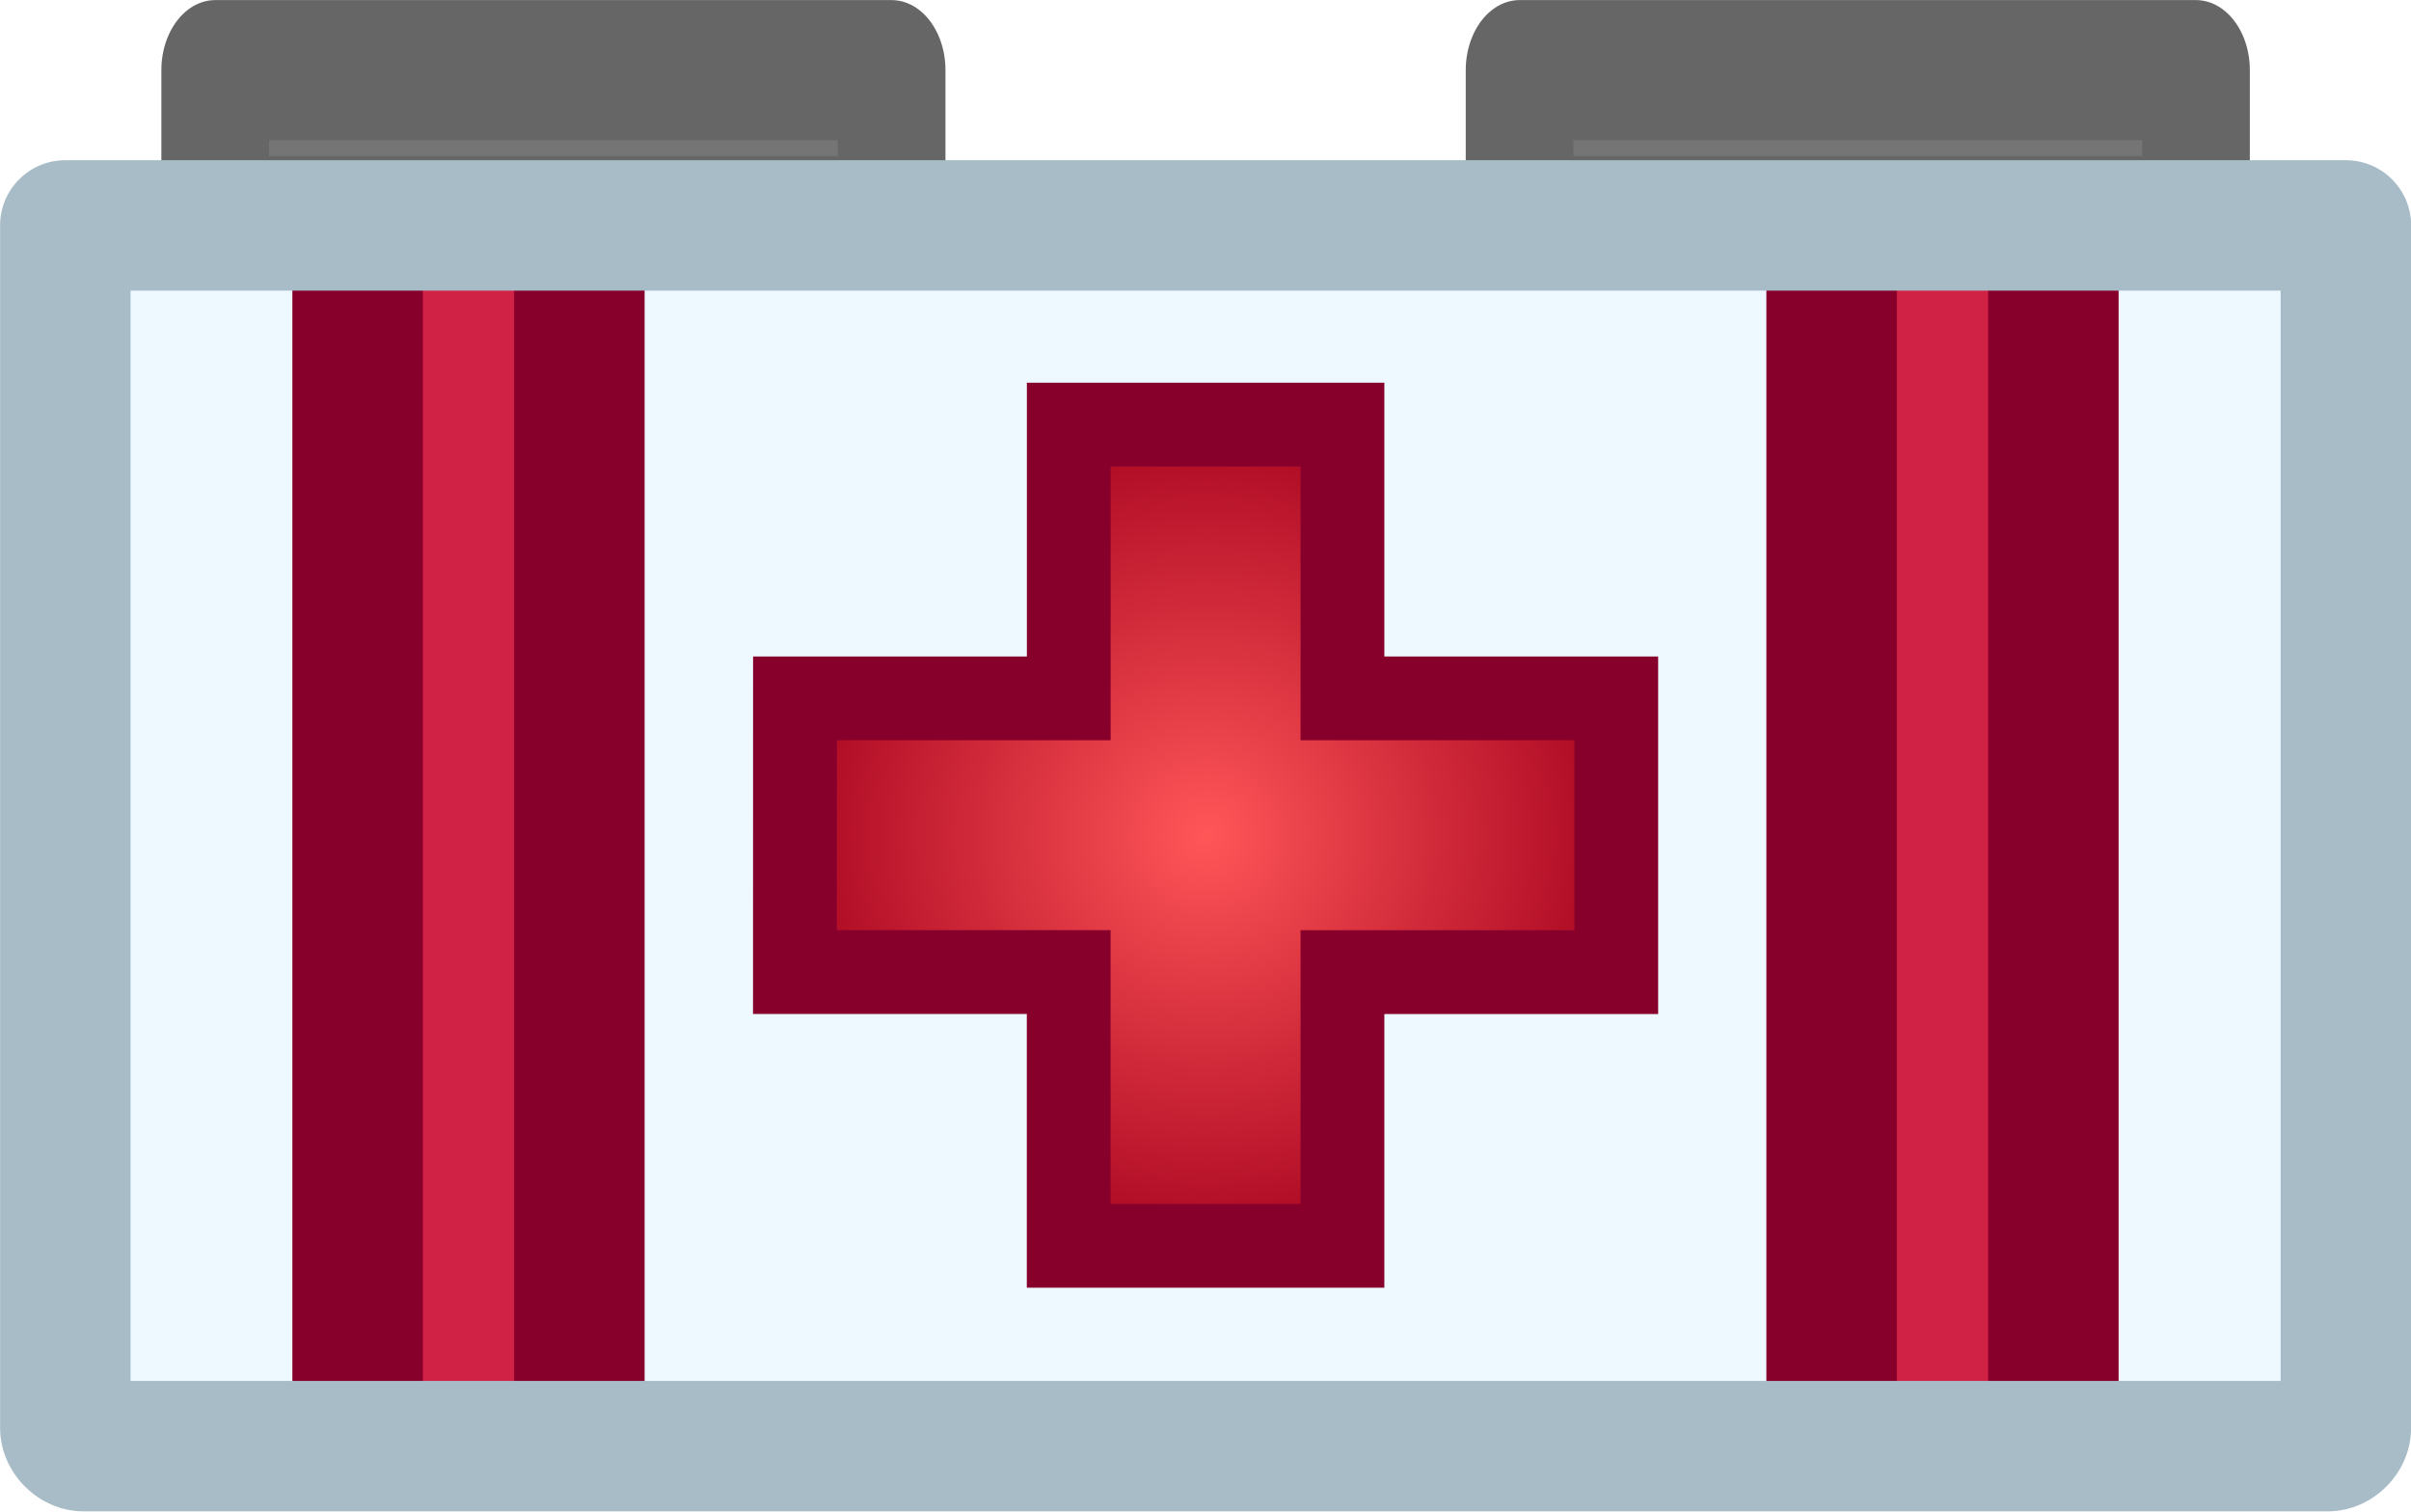
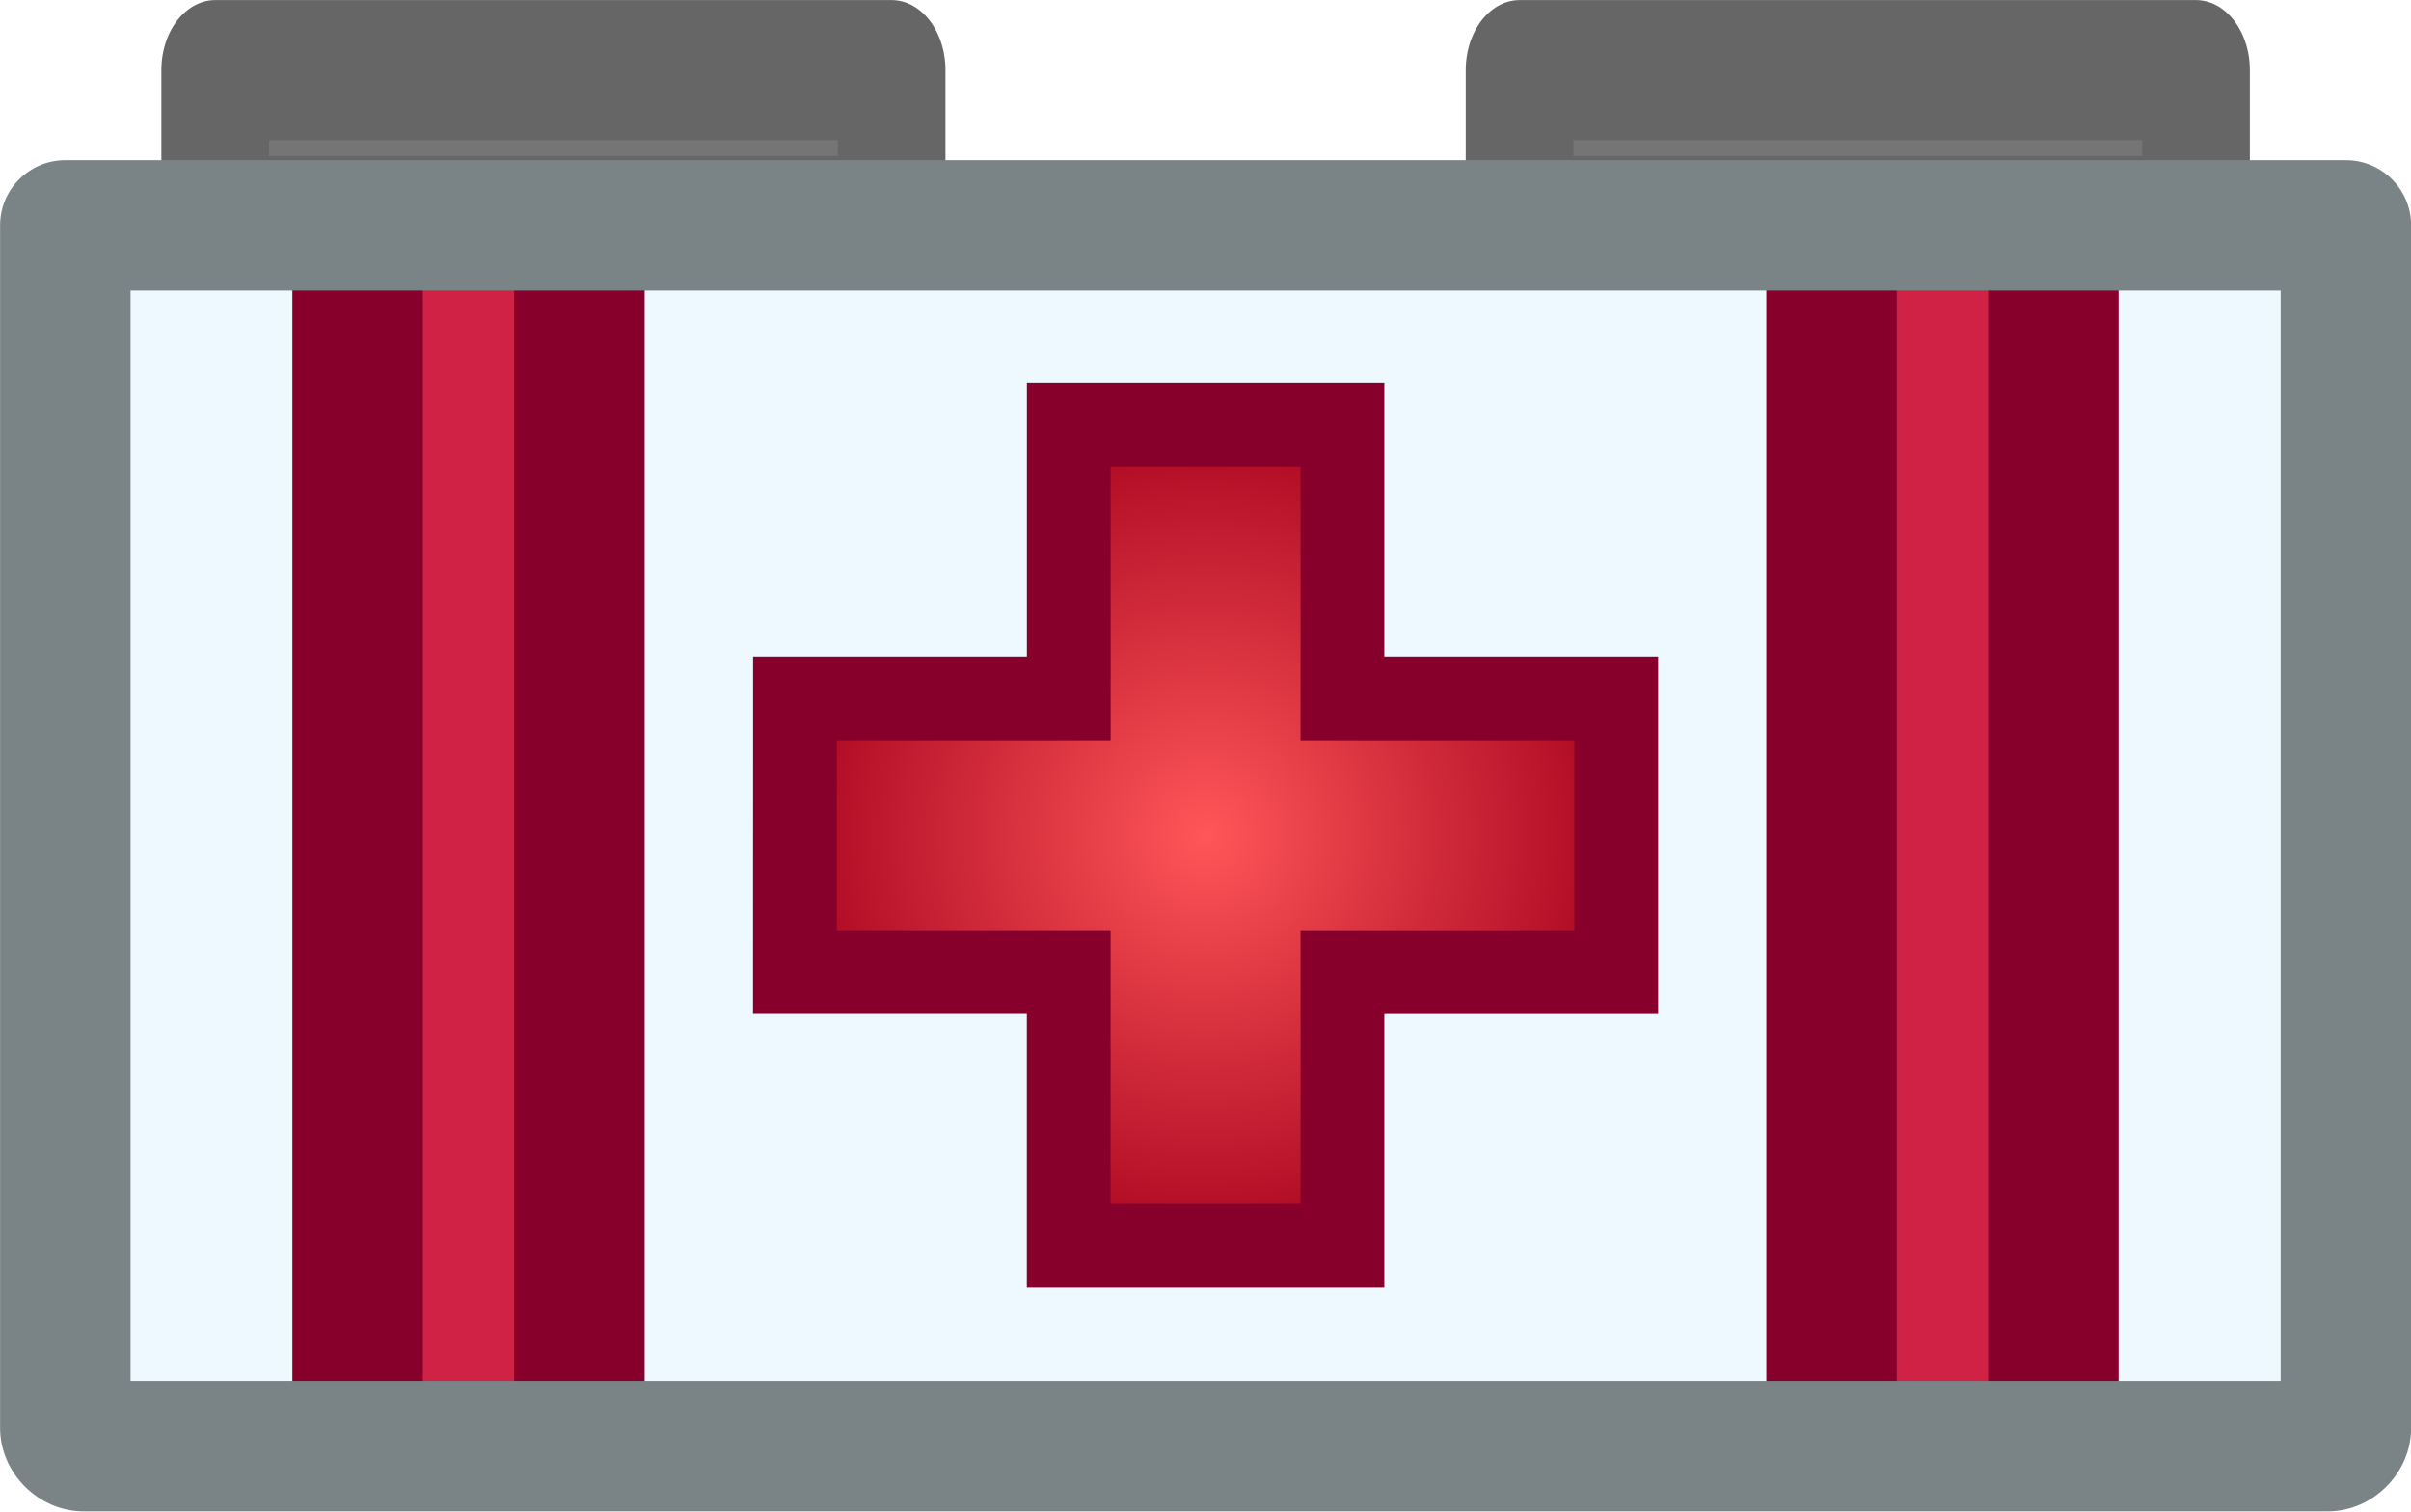
- <svg xmlns="http://www.w3.org/2000/svg" xmlns:xlink="http://www.w3.org/1999/xlink" width="69.858" height="43.797" viewBox="0 0 18.483 11.588" xml:space="preserve">
-   <defs>
+ <svg xmlns="http://www.w3.org/2000/svg" xmlns:xlink="http://www.w3.org/1999/xlink" width="69.858" height="43.797" viewBox="0 0 18.483 11.588" xml:space="preserve" version="1.1" id="svg28">
+   <defs id="defs8">
    <radialGradient xlink:href="#a" id="b" cx="4.133" cy="4.133" fx="4.133" fy="4.133" r="4.133" gradientUnits="userSpaceOnUse" gradientTransform="matrix(1.80373 0 0 1.80373 71.512 148.418)" />
    <linearGradient id="a">
-       <stop style="stop-color:#ff5658;stop-opacity:1" offset="0" />
-       <stop style="stop-color:#a3001d;stop-opacity:1" offset="1" />
+       <stop style="stop-color:#ff5658;stop-opacity:1" offset="0" id="stop3" />
+       <stop style="stop-color:#a3001d;stop-opacity:1" offset="1" id="stop5" />
    </linearGradient>
  </defs>
-   <g style="fill:#757575;fill-opacity:1;stroke:#666;stroke-width:1.594;stroke-linecap:round;stroke-linejoin:round;stroke-dasharray:none;stroke-opacity:1">
-     <path style="fill:#757575;fill-opacity:1;stroke:#666;stroke-width:1.501;stroke-linecap:round;stroke-linejoin:round;stroke-miterlimit:0;stroke-dasharray:none;stroke-opacity:1" d="M82.652 144.478h9.427v1.672h-9.427zM64.473 144.478H73.9v1.672h-9.427z" transform="matrix(.55007 0 0 .7154 -33.815 -102.822)" />
+   <g style="fill:#757575;fill-opacity:1;stroke:#666;stroke-width:1.594;stroke-linecap:round;stroke-linejoin:round;stroke-dasharray:none;stroke-opacity:1" id="g12">
+     <path style="fill:#757575;fill-opacity:1;stroke:#666;stroke-width:1.501;stroke-linecap:round;stroke-linejoin:round;stroke-miterlimit:0;stroke-dasharray:none;stroke-opacity:1" d="M82.652 144.478h9.427v1.672h-9.427zM64.473 144.478H73.9v1.672h-9.427z" transform="matrix(.55007 0 0 .7154 -33.815 -102.822)" id="path10" />
  </g>
-   <path style="baseline-shift:baseline;display:inline;overflow:visible;opacity:1;vector-effect:none;fill:#eef9ff;stroke-linecap:square;stroke-linejoin:round;enable-background:accumulate;stop-color:#000;stop-opacity:1" d="M97.749 145.826v19.81a.3.3 0 0 1-.3.3H60.483a.3.3 0 0 1-.3-.3v-19.81z" transform="matrix(.46542 0 0 .46542 -27.51 -66.142)" />
-   <path style="fill:none;fill-opacity:1;stroke:#d02245;stroke-width:2.149;stroke-linecap:butt;stroke-linejoin:miter;stroke-miterlimit:0;stroke-dasharray:none;stroke-opacity:1" d="M66.674 165.898v-20.415" transform="matrix(.46542 0 0 .46542 -16.19 -66.142)" />
-   <path style="fill:none;stroke:#87002c;stroke-width:2.149;stroke-linecap:butt;stroke-linejoin:miter;stroke-miterlimit:0;stroke-dasharray:none;stroke-opacity:1" d="M64.955 166.327v-20.415M68.608 166.327v-20.415" transform="matrix(.46542 0 0 .46542 -16.19 -66.142)" />
-   <path style="fill:none;fill-opacity:1;stroke:#d02245;stroke-width:2.149;stroke-linecap:butt;stroke-linejoin:miter;stroke-miterlimit:0;stroke-dasharray:none;stroke-opacity:1" d="M66.674 165.898v-20.415" transform="matrix(.46542 0 0 .46542 -27.49 -66.142)" />
-   <path style="fill:none;stroke:#87002c;stroke-width:2.149;stroke-linecap:butt;stroke-linejoin:miter;stroke-miterlimit:0;stroke-dasharray:none;stroke-opacity:1" d="M64.955 166.327v-20.415M68.608 166.327v-20.415" transform="matrix(.46542 0 0 .46542 -27.49 -66.142)" />
-   <path style="baseline-shift:baseline;display:inline;overflow:visible;opacity:1;vector-effect:none;fill:#a8bcc8;stroke-linecap:square;stroke-linejoin:round;enable-background:accumulate;stop-color:#000;stop-opacity:1" d="M60.184 144.752a1.074 1.074 0 0 0-1.075 1.074v19.809c0 .743.633 1.375 1.375 1.375H97.45c.743 0 1.373-.632 1.373-1.375v-19.809a1.074 1.074 0 0 0-1.074-1.074zm1.074 2.148h35.416v17.961H61.258Z" transform="matrix(.46542 0 0 .46542 -27.51 -66.142)" />
-   <path style="fill:url(#b);fill-opacity:1;stroke:#87002c;stroke-width:1.38;stroke-linejoin:miter;stroke-dasharray:none;stroke-opacity:1" d="M72.202 153.617h4.51v-4.51h4.508v4.51h4.51v4.51h-4.51v4.509h-4.509v-4.51h-4.51Z" transform="matrix(.46542 0 0 .46542 -27.51 -66.142)" />
+   <path style="baseline-shift:baseline;display:inline;overflow:visible;opacity:1;vector-effect:none;fill:#eef9ff;stroke-linecap:square;stroke-linejoin:round;enable-background:accumulate;stop-color:#000;stop-opacity:1" d="M97.749 145.826v19.81a.3.3 0 0 1-.3.3H60.483a.3.3 0 0 1-.3-.3v-19.81z" transform="matrix(.46542 0 0 .46542 -27.51 -66.142)" id="path14" />
+   <path style="fill:none;fill-opacity:1;stroke:#d02245;stroke-width:2.149;stroke-linecap:butt;stroke-linejoin:miter;stroke-miterlimit:0;stroke-dasharray:none;stroke-opacity:1" d="M66.674 165.898v-20.415" transform="matrix(.46542 0 0 .46542 -16.19 -66.142)" id="path16" />
+   <path style="fill:none;stroke:#87002c;stroke-width:2.149;stroke-linecap:butt;stroke-linejoin:miter;stroke-miterlimit:0;stroke-dasharray:none;stroke-opacity:1" d="M64.955 166.327v-20.415M68.608 166.327v-20.415" transform="matrix(.46542 0 0 .46542 -16.19 -66.142)" id="path18" />
+   <path style="fill:none;fill-opacity:1;stroke:#d02245;stroke-width:2.149;stroke-linecap:butt;stroke-linejoin:miter;stroke-miterlimit:0;stroke-dasharray:none;stroke-opacity:1" d="M66.674 165.898v-20.415" transform="matrix(.46542 0 0 .46542 -27.49 -66.142)" id="path20" />
+   <path style="fill:none;stroke:#87002c;stroke-width:2.149;stroke-linecap:butt;stroke-linejoin:miter;stroke-miterlimit:0;stroke-dasharray:none;stroke-opacity:1" d="M64.955 166.327v-20.415M68.608 166.327v-20.415" transform="matrix(.46542 0 0 .46542 -27.49 -66.142)" id="path22" />
+   <path style="baseline-shift:baseline;display:inline;overflow:visible;opacity:1;vector-effect:none;fill:#7a8385;stroke-linecap:square;stroke-linejoin:round;enable-background:accumulate;stop-color:#000;stop-opacity:1;fill-opacity:1" d="M60.184 144.752a1.074 1.074 0 0 0-1.075 1.074v19.809c0 .743.633 1.375 1.375 1.375H97.45c.743 0 1.373-.632 1.373-1.375v-19.809a1.074 1.074 0 0 0-1.074-1.074zm1.074 2.148h35.416v17.961H61.258Z" transform="matrix(.46542 0 0 .46542 -27.51 -66.142)" id="path24" />
+   <path style="fill:url(#b);fill-opacity:1;stroke:#87002c;stroke-width:1.38;stroke-linejoin:miter;stroke-dasharray:none;stroke-opacity:1" d="M72.202 153.617h4.51v-4.51h4.508v4.51h4.51v4.51h-4.51v4.509h-4.509v-4.51h-4.51Z" transform="matrix(.46542 0 0 .46542 -27.51 -66.142)" id="path26" />
</svg>
